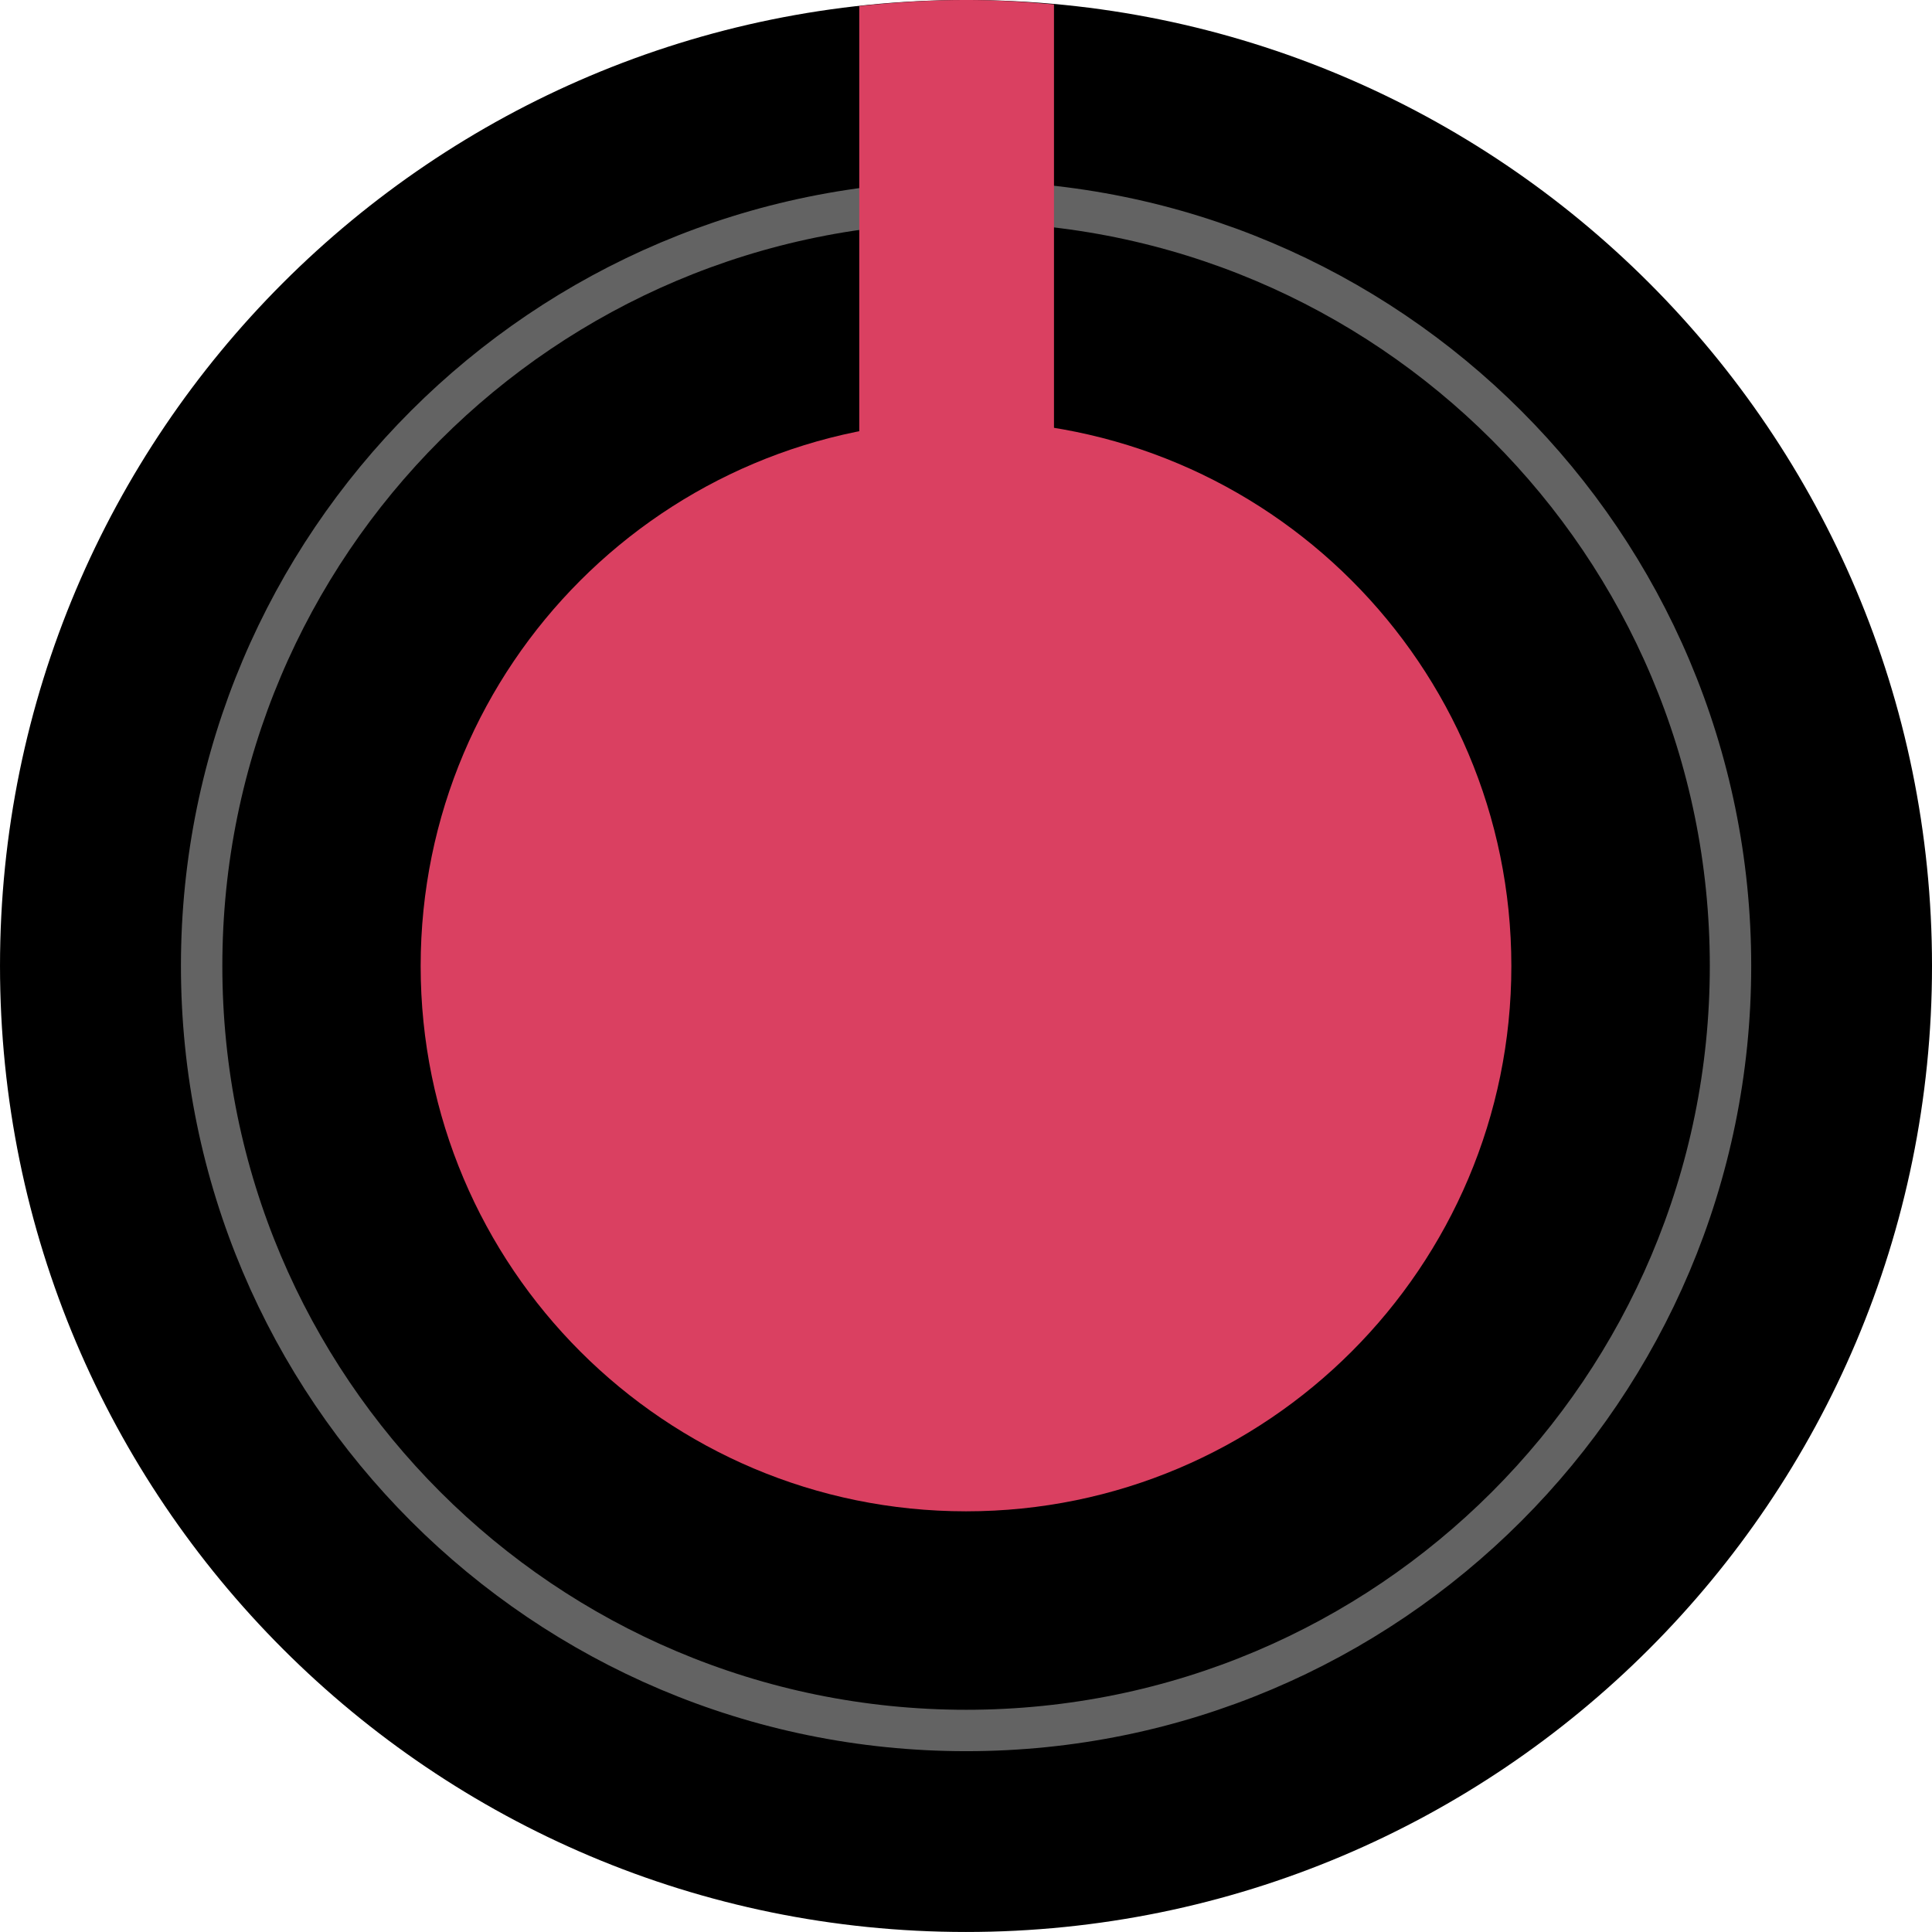
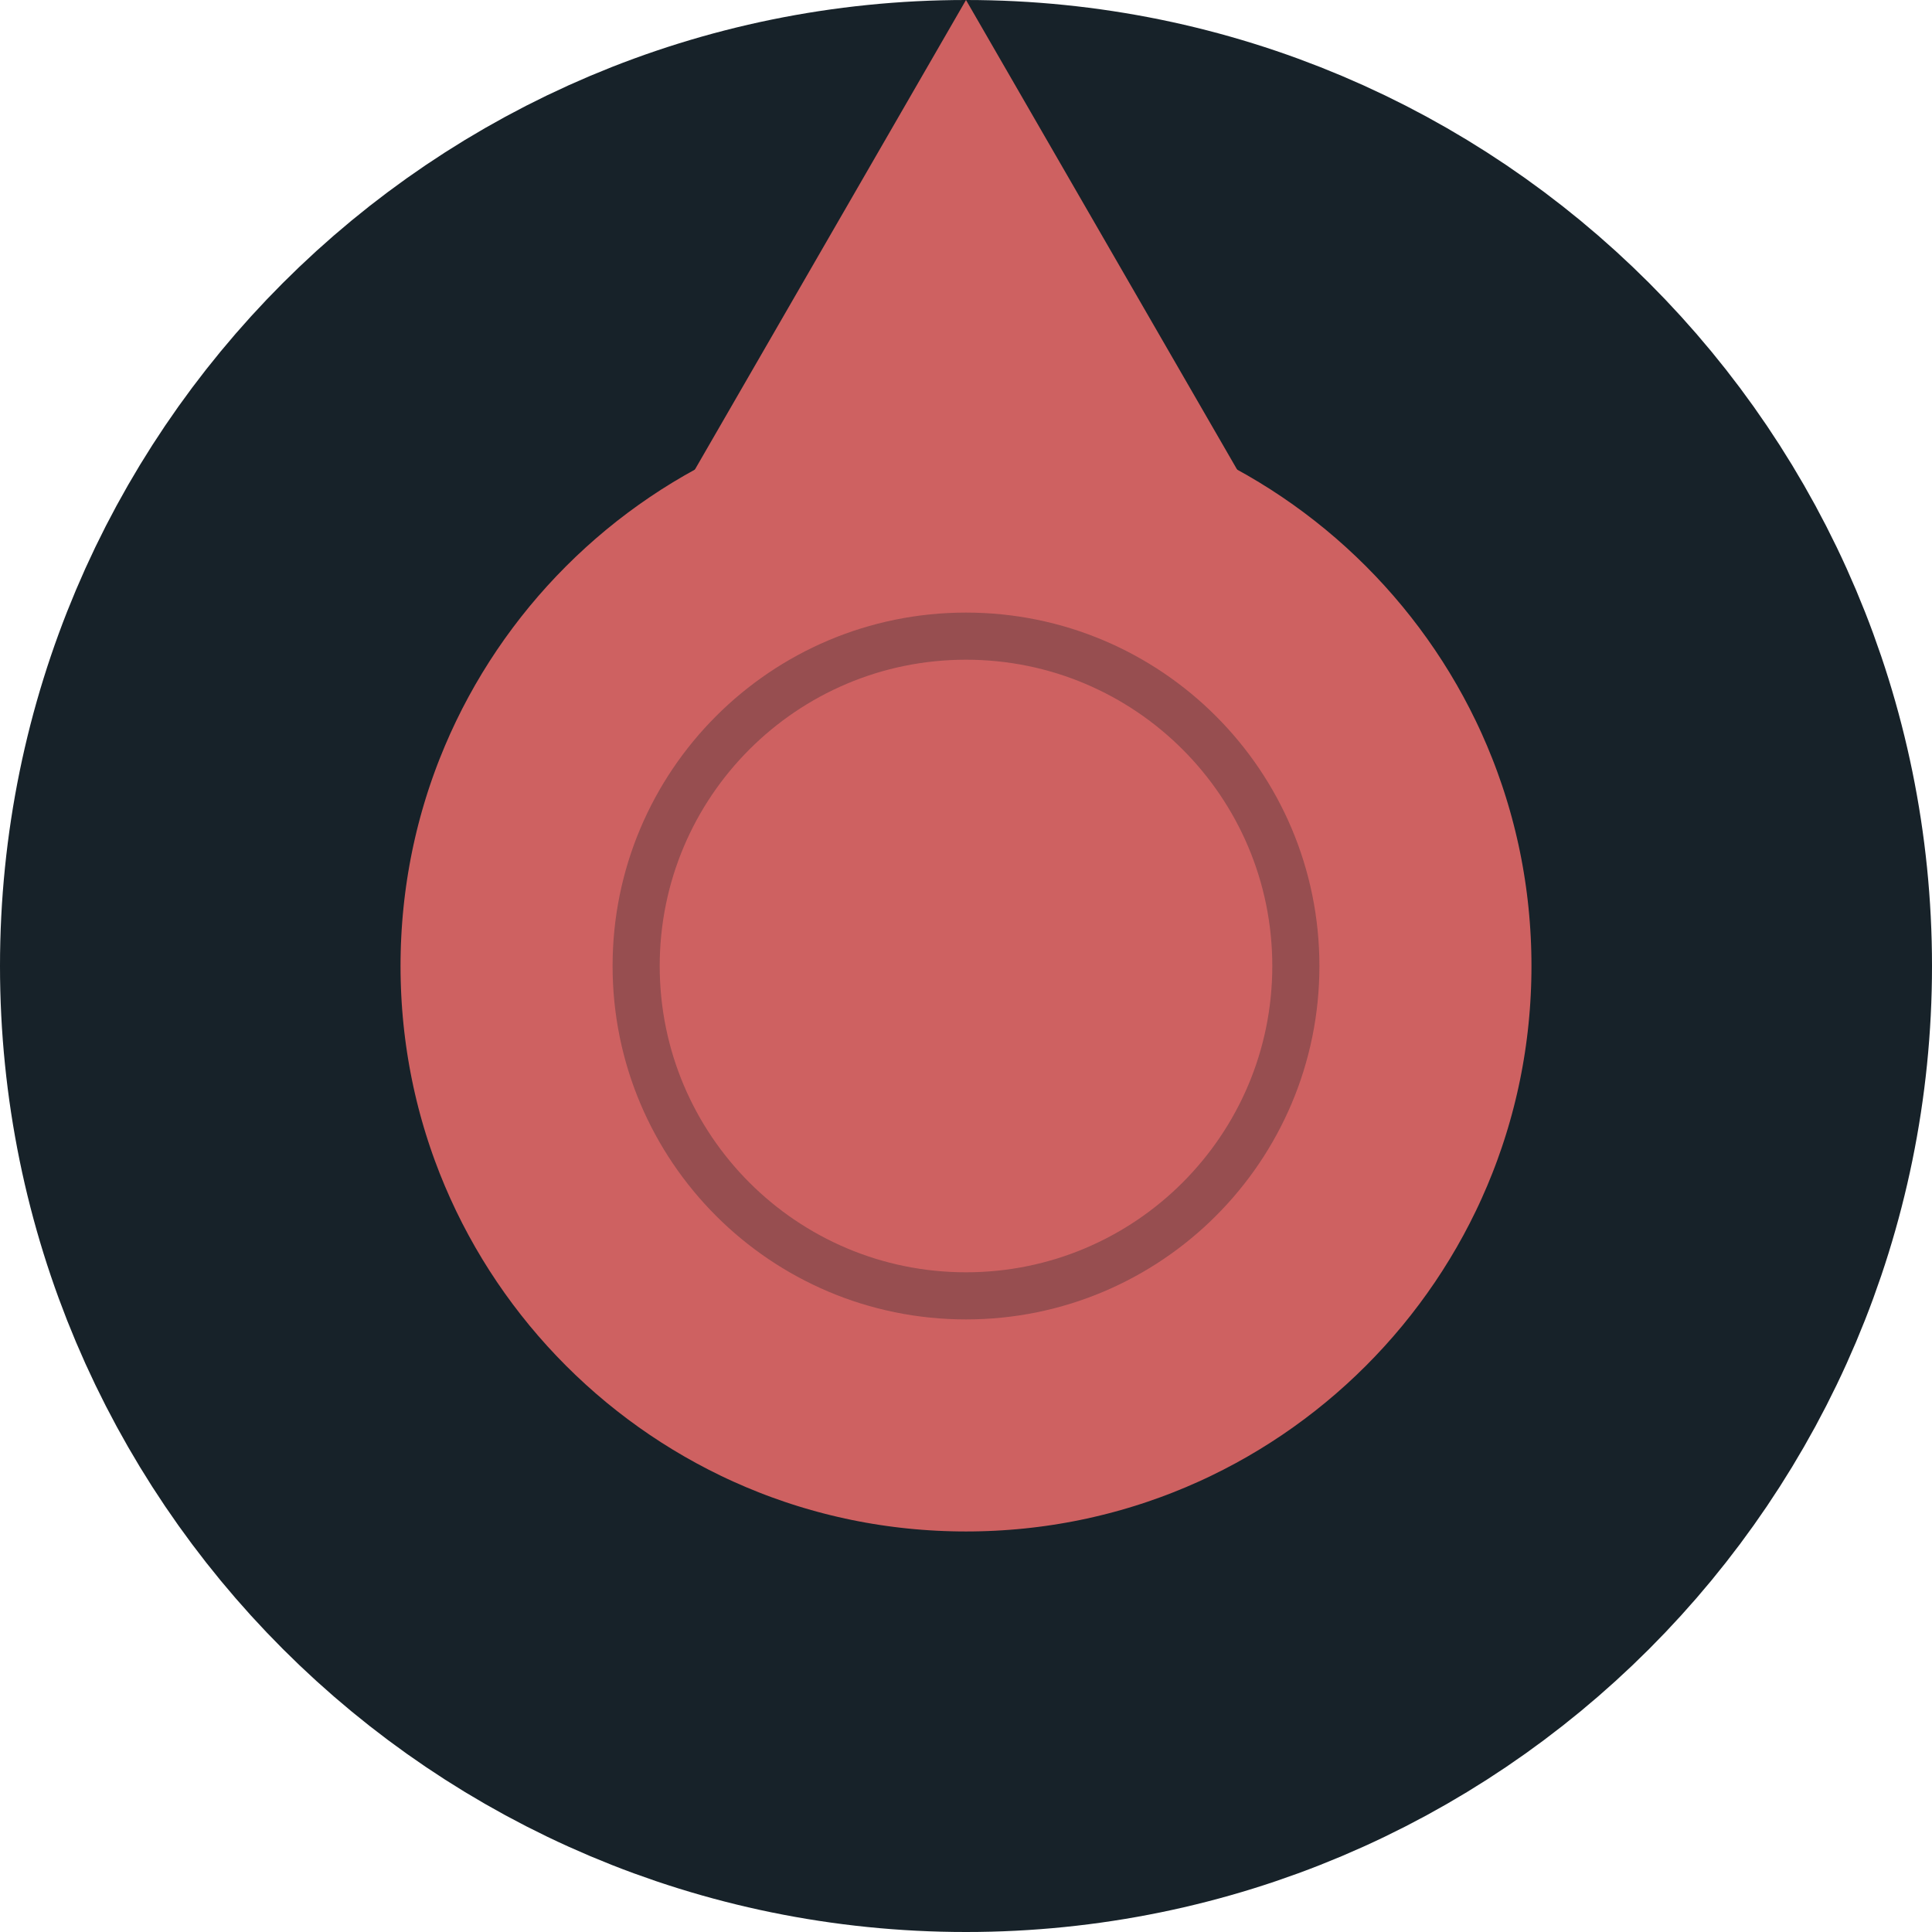
- <svg xmlns="http://www.w3.org/2000/svg" width="13.999mm" height="13.999mm" viewBox="0 0 13.999 13.999" version="1.1" id="svg15246">
-   <defs id="defs15240">
-     <clipPath id="clip89">
-       <rect y="0" x="0" width="18" height="19" id="rect4864" />
-     </clipPath>
-     <clipPath id="clip90">
-       <path d="m 0.898,0.129 h 16.25 v 17.883 h -16.25 z m 0,0" id="path4861" />
-     </clipPath>
-     <mask id="mask44">
-       <g style="filter:url(#alpha)" id="g4858" transform="matrix(0.2645833,0,0,0.2645833,89.35879,128.5777)">
-         <rect x="0" y="0" width="3052.87" height="3351.5" style="fill:#000000;fill-opacity:0.15;stroke:none" id="rect4856" />
-       </g>
-     </mask>
-     <filter id="alpha" filterUnits="objectBoundingBox" x="0" y="0" width="1" height="1">
-       <feColorMatrix type="matrix" in="SourceGraphic" values="0 0 0 0 1 0 0 0 0 1 0 0 0 0 1 0 0 0 1 0" id="feColorMatrix4149" />
-     </filter>
-     <clipPath id="clipPath17821">
-       <rect y="0" x="0" width="18" height="19" id="rect17819" />
-     </clipPath>
-     <clipPath id="clipPath17825">
-       <path d="m 0.898,0.129 h 16.25 v 17.883 h -16.25 z m 0,0" id="path17823" />
-     </clipPath>
-     <clipPath id="clip87">
-       <rect y="0" x="0" width="24" height="26" id="rect4848" />
-     </clipPath>
-     <clipPath id="clip88">
-       <path d="m 0.684,0.922 h 22.68 v 24.938 H 0.684 Z m 0,0" id="path4845" />
-     </clipPath>
-     <mask id="mask43">
-       <g style="filter:url(#alpha)" id="g4842" transform="matrix(0.2645833,0,0,0.2645833,89.35879,128.5777)">
-         <rect x="0" y="0" width="3052.87" height="3351.5" style="fill:#000000;fill-opacity:0.15;stroke:none" id="rect4840" />
-       </g>
-     </mask>
-     <filter id="filter17836" filterUnits="objectBoundingBox" x="0" y="0" width="1" height="1">
-       <feColorMatrix type="matrix" in="SourceGraphic" values="0 0 0 0 1 0 0 0 0 1 0 0 0 0 1 0 0 0 1 0" id="feColorMatrix17834" />
-     </filter>
-     <clipPath id="clipPath17840">
-       <rect y="0" x="0" width="24" height="26" id="rect17838" />
-     </clipPath>
-     <clipPath id="clipPath17844">
-       <path d="m 0.684,0.922 h 22.68 v 24.938 H 0.684 Z m 0,0" id="path17842" />
-     </clipPath>
-     <clipPath id="clip95">
-       <rect y="0" x="0" width="18" height="18" id="rect4912" />
-     </clipPath>
-     <clipPath id="clip96">
-       <path d="M 0.141,0.141 H 17.199 V 17.199 H 0.141 Z m 0,0" id="path4909" />
-     </clipPath>
-     <mask id="mask47">
-       <g style="filter:url(#alpha-3)" id="g4906" transform="matrix(0.2645833,0,0,0.2645833,88.61115,119.1986)">
-         <rect x="0" y="0" width="3052.87" height="3351.5" style="fill:#000000;fill-opacity:0.33;stroke:none" id="rect4904" />
-       </g>
-     </mask>
-     <filter id="alpha-3" filterUnits="objectBoundingBox" x="0" y="0" width="1" height="1">
-       <feColorMatrix type="matrix" in="SourceGraphic" values="0 0 0 0 1 0 0 0 0 1 0 0 0 0 1 0 0 0 1 0" id="feColorMatrix4149-6" />
-     </filter>
-     <clipPath id="clipPath18541">
-       <rect y="0" x="0" width="18" height="18" id="rect18539" />
-     </clipPath>
-     <clipPath id="clipPath18545">
-       <path d="M 0.141,0.141 H 17.199 V 17.199 H 0.141 Z m 0,0" id="path18543" />
-     </clipPath>
-     <clipPath id="clip93">
-       <rect y="0" x="0" width="22" height="24" id="rect4896" />
-     </clipPath>
-     <clipPath id="clip94">
-       <path d="M 0.039,0.039 H 21.301 V 23.422 H 0.039 Z m 0,0" id="path4893" />
-     </clipPath>
-     <mask id="mask46">
-       <g style="filter:url(#alpha-3)" id="g4890" transform="matrix(0.2645833,0,0,0.2645833,88.61115,119.1986)">
-         <rect x="0" y="0" width="3052.87" height="3351.5" style="fill:#000000;fill-opacity:0.15;stroke:none" id="rect4888" />
-       </g>
-     </mask>
-     <filter id="filter18556" filterUnits="objectBoundingBox" x="0" y="0" width="1" height="1">
-       <feColorMatrix type="matrix" in="SourceGraphic" values="0 0 0 0 1 0 0 0 0 1 0 0 0 0 1 0 0 0 1 0" id="feColorMatrix18554" />
-     </filter>
-     <clipPath id="clipPath18560">
-       <rect y="0" x="0" width="22" height="24" id="rect18558" />
-     </clipPath>
-     <clipPath id="clipPath18564">
-       <path d="M 0.039,0.039 H 21.301 V 23.422 H 0.039 Z m 0,0" id="path18562" />
-     </clipPath>
-     <clipPath id="clip91">
-       <rect y="0" x="0" width="29" height="32" id="rect4880" />
-     </clipPath>
-     <clipPath id="clip92">
-       <path d="M 0.508,0.5 H 28.855 V 31.68 H 0.508 Z m 0,0" id="path4877" />
-     </clipPath>
-     <mask id="mask45">
-       <g style="filter:url(#alpha-3)" id="g4874" transform="matrix(0.2645833,0,0,0.2645833,88.61115,119.1986)">
-         <rect x="0" y="0" width="3052.87" height="3351.5" style="fill:#000000;fill-opacity:0.15;stroke:none" id="rect4872" />
-       </g>
-     </mask>
-     <filter id="filter18575" filterUnits="objectBoundingBox" x="0" y="0" width="1" height="1">
-       <feColorMatrix type="matrix" in="SourceGraphic" values="0 0 0 0 1 0 0 0 0 1 0 0 0 0 1 0 0 0 1 0" id="feColorMatrix18573" />
-     </filter>
-     <clipPath id="clipPath18579">
-       <rect y="0" x="0" width="29" height="32" id="rect18577" />
-     </clipPath>
-     <clipPath id="clipPath18583">
-       <path d="M 0.508,0.5 H 28.855 V 31.68 H 0.508 Z m 0,0" id="path18581" />
-     </clipPath>
-     <clipPath id="clip202">
-       <rect y="0" x="0" width="18" height="18" id="rect5795" />
-     </clipPath>
-     <clipPath id="clip203">
-       <path d="M 0.855,0.141 H 17.914 V 17.199 H 0.855 Z m 0,0" id="path5792" />
-     </clipPath>
-     <mask id="mask104">
-       <g style="filter:url(#alpha-7)" id="g5789" transform="matrix(0.2645833,0,0,0.2645833,74.41631,97.61355)">
-         <rect x="0" y="0" width="3052.87" height="3351.5" style="fill:#000000;fill-opacity:0.33;stroke:none" id="rect5787" />
-       </g>
-     </mask>
-     <filter id="alpha-7" filterUnits="objectBoundingBox" x="0" y="0" width="1" height="1">
-       <feColorMatrix type="matrix" in="SourceGraphic" values="0 0 0 0 1 0 0 0 0 1 0 0 0 0 1 0 0 0 1 0" id="feColorMatrix4149-5" />
-     </filter>
-     <clipPath id="clipPath18765">
-       <rect y="0" x="0" width="18" height="18" id="rect18763" />
-     </clipPath>
-     <clipPath id="clipPath18769">
-       <path d="M 0.855,0.141 H 17.914 V 17.199 H 0.855 Z m 0,0" id="path18767" />
-     </clipPath>
-   </defs>
-   <g id="layer1" transform="translate(-45.15796,-85.24918)">
-     <path id="path7697" d="m 59.157,92.248 c 0,3.867 -3.134,7 -7,7 -3.865,0 -6.999,-3.134 -6.999,-7 0,-3.865 3.134,-6.999 6.999,-6.999 3.867,0 7,3.134 7,6.999" style="fill:#000000;fill-opacity:1;fill-rule:nonzero;stroke:none;stroke-width:0.353" />
-     <path id="path7699" d="m 56.109,92.249 c 0,2.181 -1.769,3.951 -3.951,3.951 -2.183,0 -3.952,-1.769 -3.952,-3.951 0,-2.183 1.769,-3.951 3.952,-3.951 2.181,0 3.951,1.768 3.951,3.951" style="fill:#da4061;fill-opacity:1;fill-rule:nonzero;stroke:none;stroke-width:0.353" />
-     <path id="path7701" d="m 57.697,92.248 c 0,3.059 -2.48,5.54 -5.538,5.54 -3.059,0 -5.54,-2.48 -5.54,-5.54 0,-3.058 2.48,-5.538 5.54,-5.538 3.058,0 5.538,2.48 5.538,5.538 z m 0,0" style="fill:none;stroke:#636363;stroke-width:0.3;stroke-linecap:butt;stroke-linejoin:miter;stroke-miterlimit:10;stroke-dasharray:none;stroke-opacity:1" />
-     <path id="path7703" d="m 52.795,85.281 c -0.209,-0.019 -0.422,-0.032 -0.638,-0.032 -0.26,0 -0.518,0.017 -0.773,0.044 v 3.168 h 1.411 z m 0,0" style="fill:#da4061;fill-opacity:1;fill-rule:nonzero;stroke:none;stroke-width:0.353" />
-   </g>
+ <svg xmlns="http://www.w3.org/2000/svg" width="41" height="41" viewBox="0 0 41 41" fill="none">
+   <path d="M36.75 20.5C36.75 29.475 29.475 36.75 20.5 36.75C11.525 36.75 4.25 29.475 4.25 20.5C4.25 11.525 11.525 4.25 20.5 4.25C29.475 4.25 36.75 11.525 36.75 20.5Z" fill="#CE6161" stroke="#172229" stroke-width="8.5" />
+   <path d="M20.5 0L26.562 10.5H14.438L20.5 0Z" fill="#CE6161" />
+   <circle cx="20.5" cy="20.5" r="7" stroke="#172229" stroke-opacity="0.3" />
</svg>
